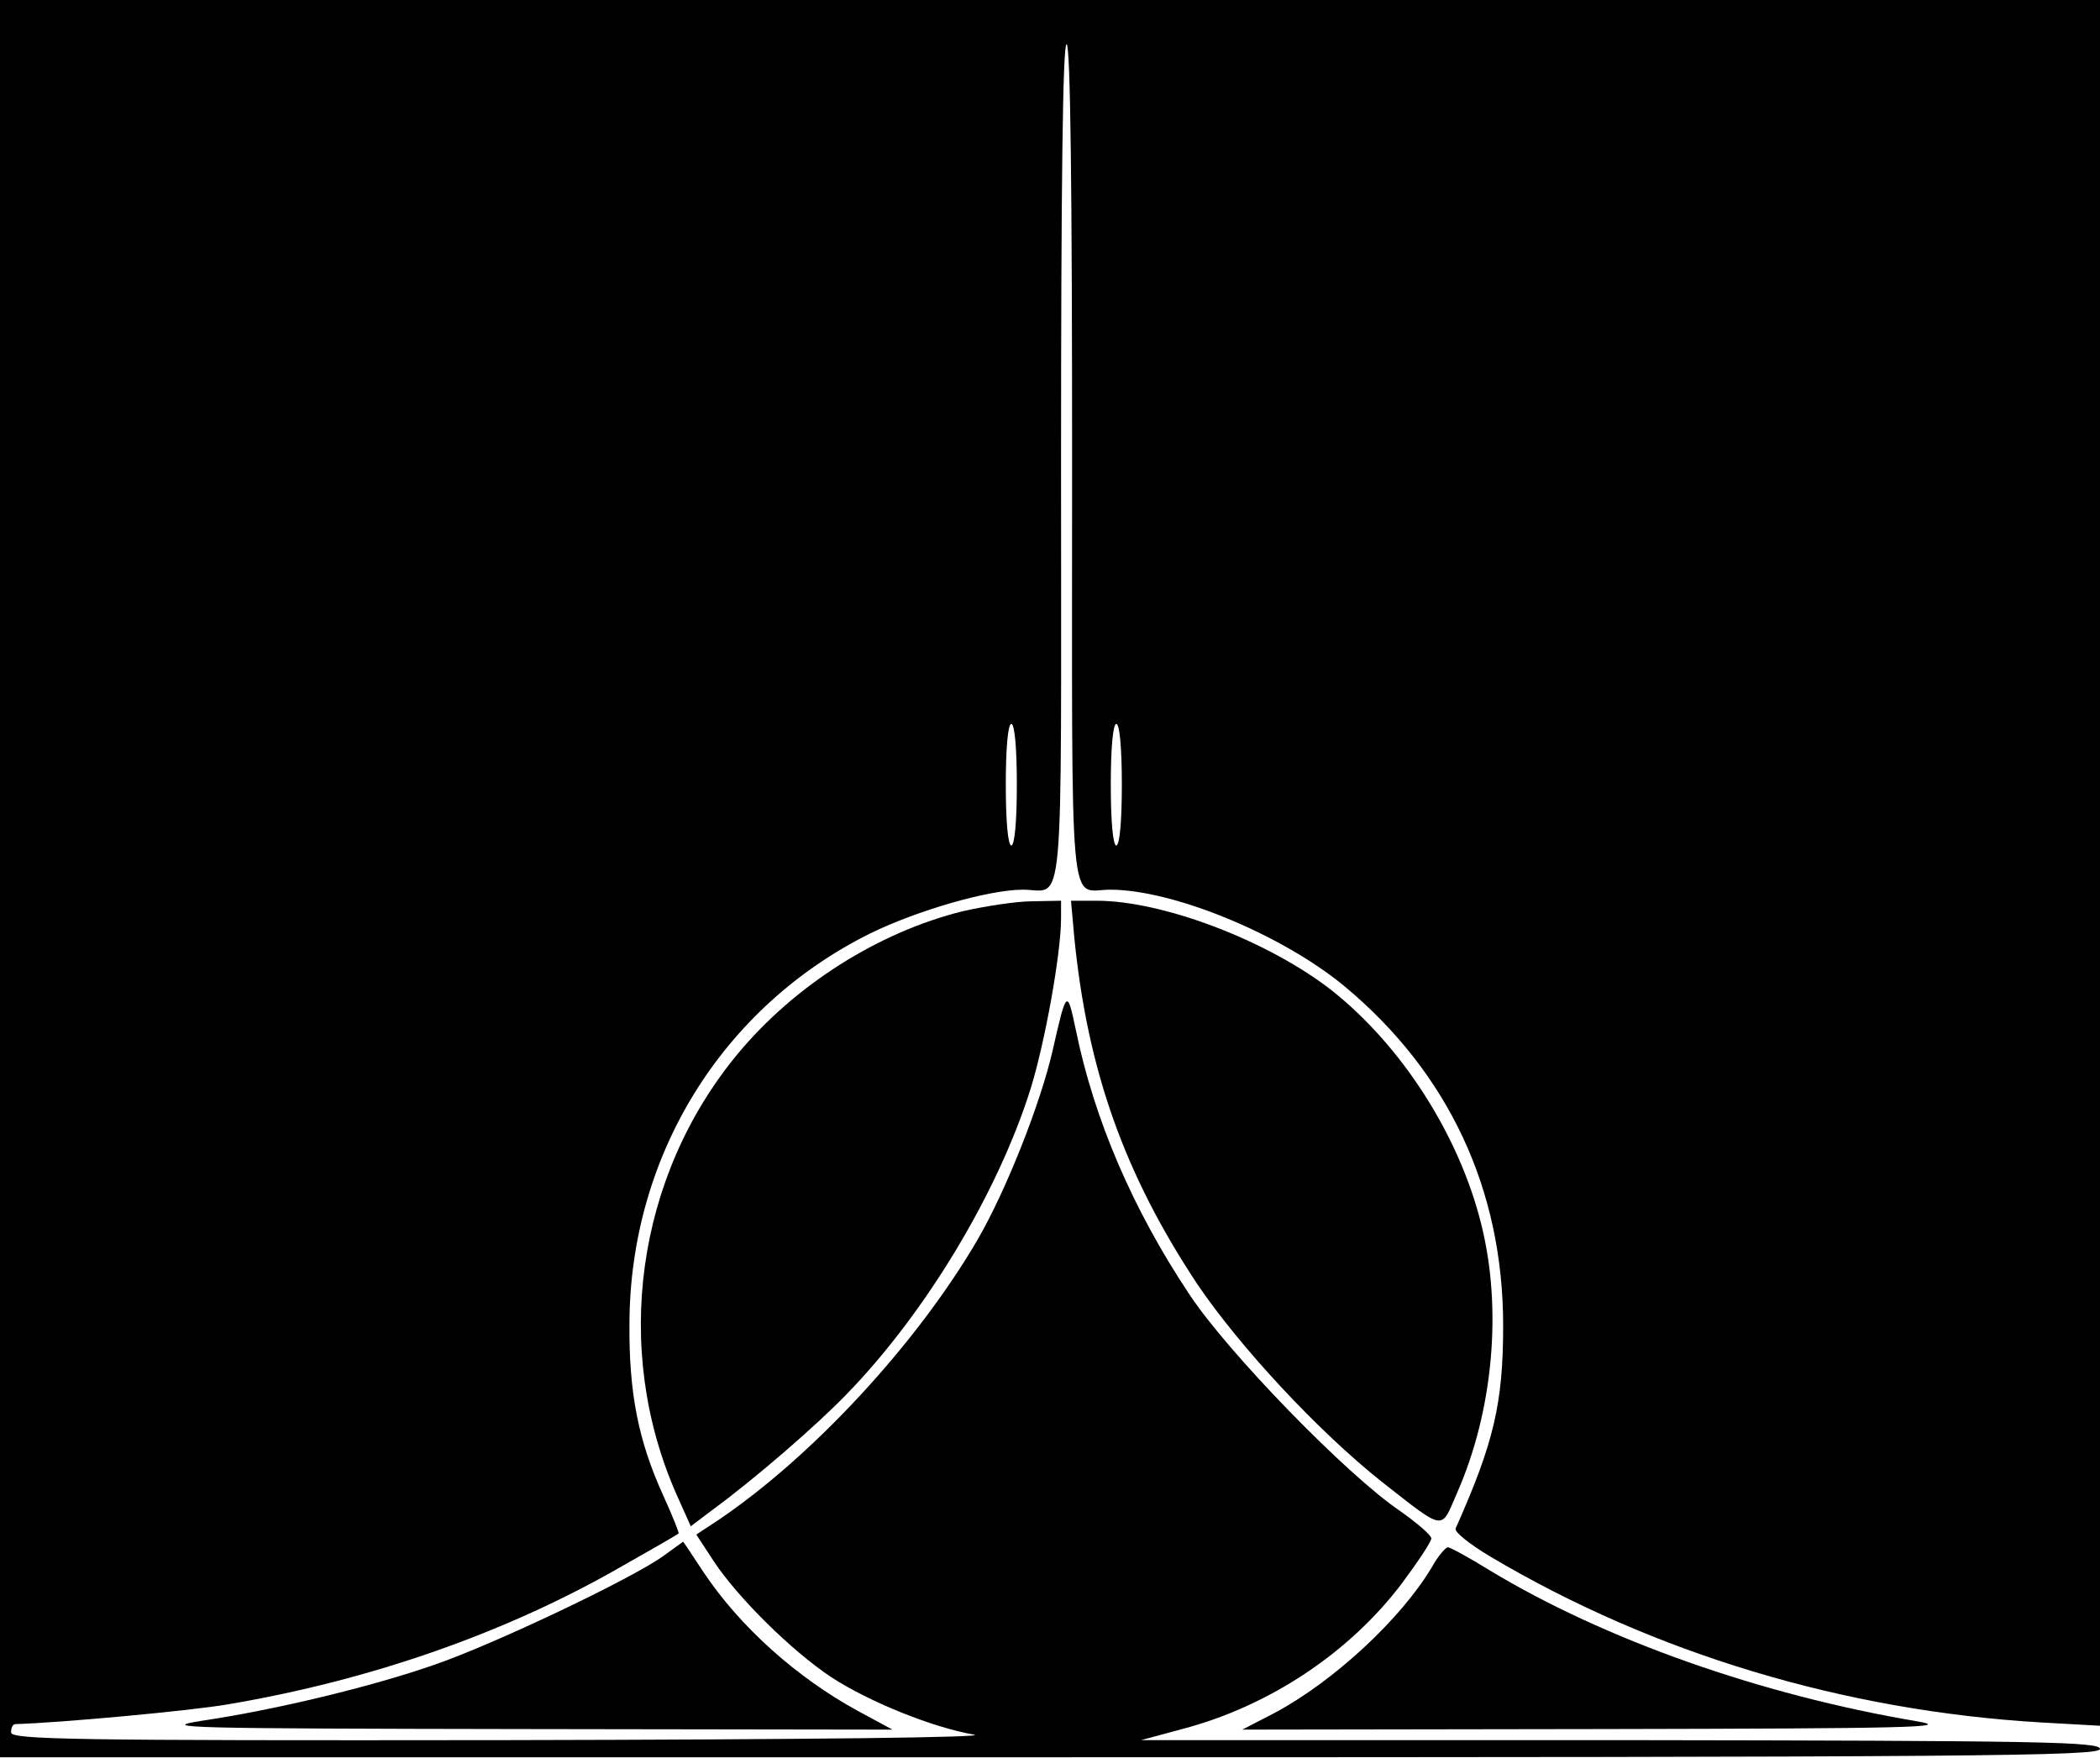
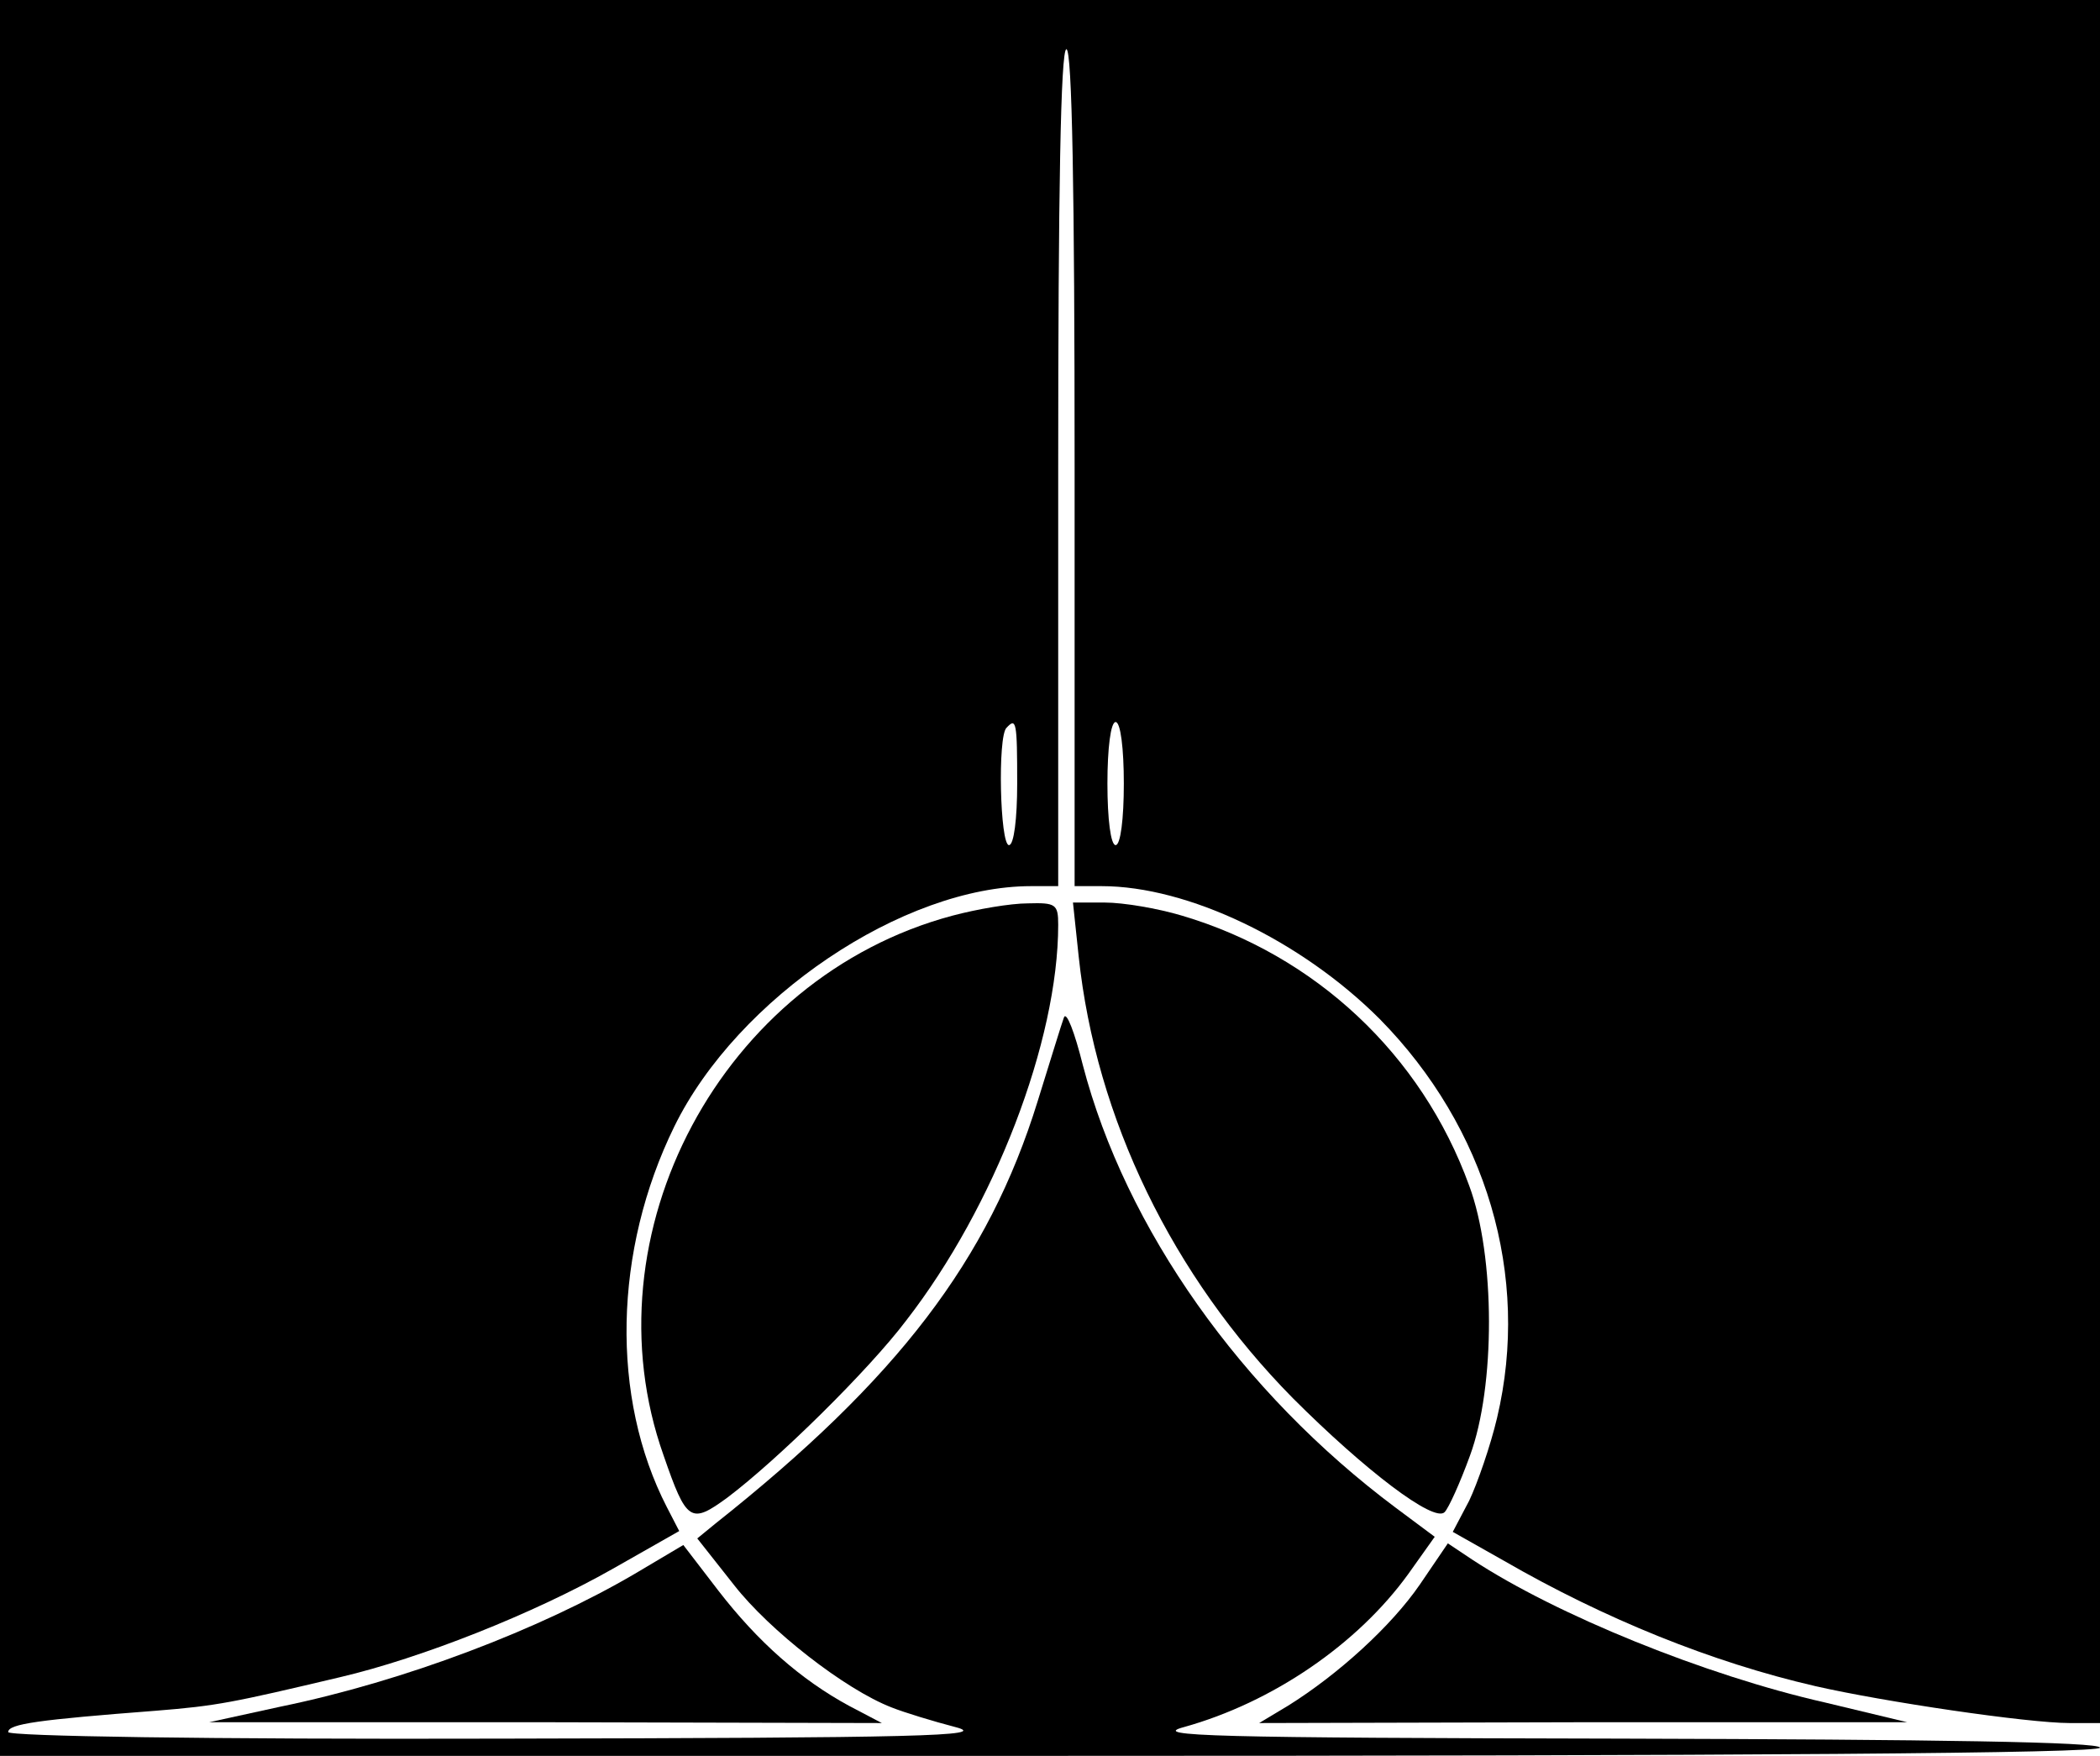
- <svg xmlns="http://www.w3.org/2000/svg" version="1.0" width="380pt" height="318pt" viewBox="0 0 380 318" preserveAspectRatio="xMidYMid meet">
-   <g transform="translate(0,318) scale(0.1,-0.1)" fill="#000000" stroke="none">
-     <path d="M0 1590 l0 -1590 1900 0 c1682 0 1900 2 1900 15 0 13 -103 15 -867 16 l-868 0 74 20 c157 41 303 138 398 264 29 39 53 75 53 81 0 6 -26 28 -57 50 -95 64 -312 287 -381 392 -102 153 -172 316 -205 477 -16 76 -17 75 -42 -35 -22 -97 -85 -256 -137 -345 -110 -188 -299 -392 -470 -507 l-38 -25 32 -49 c44 -66 140 -161 212 -209 71 -46 184 -91 258 -104 33 -5 -289 -9 -844 -10 -792 -1 -898 1 -898 14 0 8 3 15 8 15 76 2 318 24 386 36 259 44 504 130 712 250 55 31 100 57 102 59 1 1 -11 32 -28 69 -45 99 -62 185 -61 311 1 304 168 573 436 706 86 42 215 79 276 79 76 0 69 -73 69 771 0 499 3 759 10 759 7 0 10 -260 10 -759 0 -844 -7 -771 69 -771 114 0 310 -81 423 -174 189 -157 288 -368 288 -615 0 -141 -17 -212 -86 -367 -3 -6 26 -29 63 -51 295 -175 640 -279 996 -300 l107 -6 0 1561 0 1562 -1900 0 -1900 0 0 -1590z m1840 170 c0 -67 -4 -110 -10 -110 -6 0 -10 43 -10 110 0 67 4 110 10 110 6 0 10 -43 10 -110z m190 0 c0 -67 -4 -110 -10 -110 -6 0 -10 43 -10 110 0 67 4 110 10 110 6 0 10 -43 10 -110z" />
-     <path d="M1742 1531 c-153 -38 -304 -134 -407 -258 -184 -222 -227 -534 -111 -797 l26 -58 37 28 c78 57 190 154 245 211 143 147 274 365 333 553 26 84 55 245 55 308 l0 32 -52 -1 c-29 0 -86 -9 -126 -18z" />
-     <path d="M1944 1483 c24 -241 91 -428 222 -626 77 -114 219 -267 335 -359 115 -90 106 -88 135 -21 66 149 83 335 44 489 -40 160 -143 320 -268 420 -114 90 -306 164 -428 164 l-46 0 6 -67z" />
-     <path d="M1200 364 c-57 -41 -307 -160 -415 -197 -112 -39 -285 -81 -420 -101 -82 -13 -28 -14 580 -15 l670 -1 -63 34 c-110 60 -213 152 -279 251 -20 30 -36 55 -37 55 -1 -1 -17 -12 -36 -26z" />
-     <path d="M2591 344 c-56 -94 -178 -207 -285 -264 l-58 -30 648 1 c562 1 639 3 573 14 -284 48 -566 148 -773 273 -37 23 -72 42 -76 42 -4 0 -18 -16 -29 -36z" />
+ <svg xmlns="http://www.w3.org/2000/svg" version="1.0" width="256pt" height="214pt" viewBox="0 0 256 214" preserveAspectRatio="xMidYMid meet">
+   <g transform="translate(0,214) scale(0.1,-0.1)" fill="#000000" stroke="none">
+     <path d="M0 1070 l0 -1070 1280 0 c847 0 1280 3 1280 10 0 7 -201 10 -582 11 -502 1 -576 3 -535 14 108 30 212 101 274 187 l32 45 -47 35 c-189 141 -330 341 -382 540 -10 40 -20 66 -23 58 -3 -8 -17 -54 -32 -102 -60 -194 -171 -339 -393 -515 l-22 -18 45 -57 c43 -55 135 -127 192 -149 15 -6 51 -17 78 -24 42 -11 -44 -13 -552 -14 -365 -1 -603 3 -603 8 0 10 37 15 180 26 75 6 94 10 225 41 98 23 235 77 332 132 l81 46 -15 29 c-69 134 -65 313 9 464 77 157 279 293 435 293 l33 0 0 510 c0 333 3 510 10 510 7 0 10 -177 10 -510 l0 -510 33 0 c105 0 243 -66 339 -162 130 -132 184 -313 143 -486 -8 -34 -24 -80 -34 -101 l-20 -38 62 -35 c123 -71 254 -124 380 -153 83 -19 259 -45 310 -45 l37 0 0 1050 0 1050 -1280 0 -1280 0 0 -1070z m1240 115 c0 -43 -4 -75 -10 -75 -11 0 -14 133 -3 143 12 13 13 7 13 -68z m130 0 c0 -43 -4 -75 -10 -75 -6 0 -10 32 -10 75 0 43 4 75 10 75 6 0 10 -32 10 -75z" />
+     <path d="M1161 1024 c-281 -75 -448 -388 -352 -658 28 -81 33 -84 78 -51 61 46 172 155 218 216 107 138 185 340 185 482 0 25 -3 27 -37 26 -21 0 -62 -7 -92 -15z" />
+     <path d="M1315 974 c21 -197 114 -389 261 -538 88 -88 172 -152 185 -139 5 5 19 36 31 69 31 84 31 243 -1 329 -58 160 -188 281 -350 329 -30 9 -72 16 -94 16 l-39 0 7 -66z" />
+     <path d="M774 222 c-116 -68 -281 -131 -432 -162 l-87 -19 410 0 410 -1 -40 21 c-59 32 -111 78 -159 140 l-43 56 -59 -35z" />
+     <path d="M1731 209 c-35 -51 -100 -110 -161 -148 l-35 -21 395 1 395 0 -100 24 c-146 33 -328 107 -430 174 l-30 20 -34 -50z" />
  </g>
</svg>
